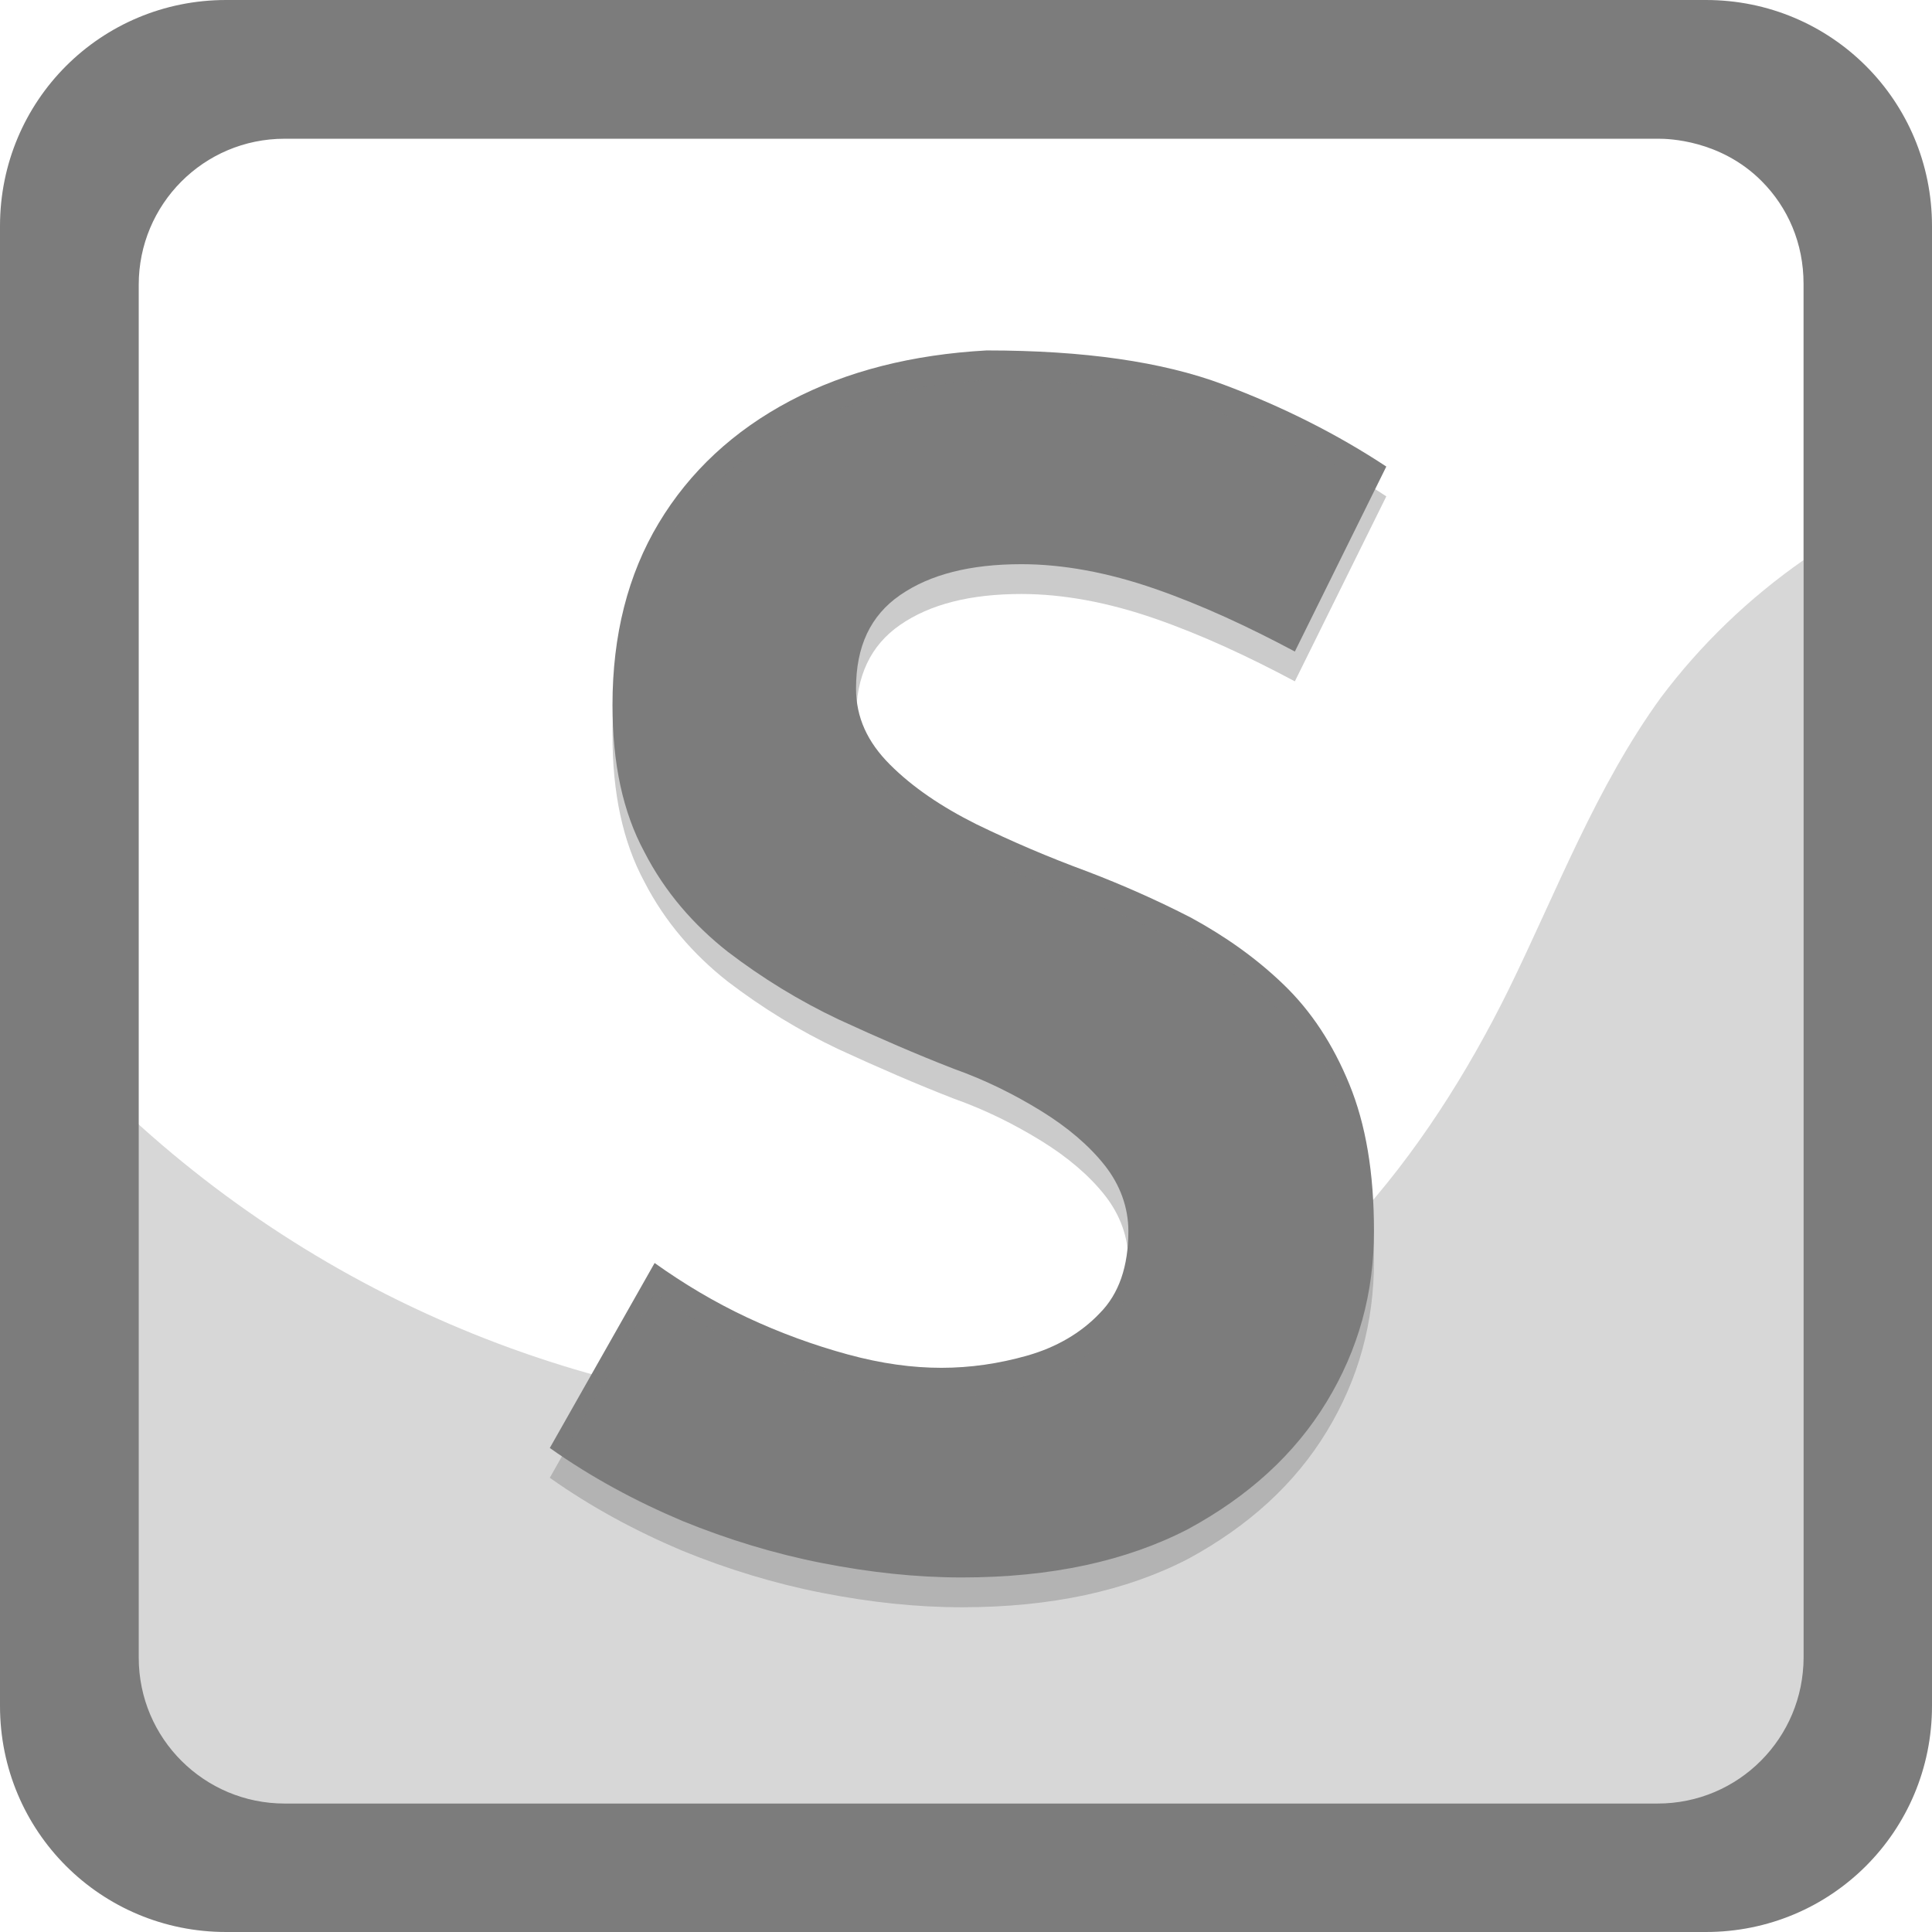
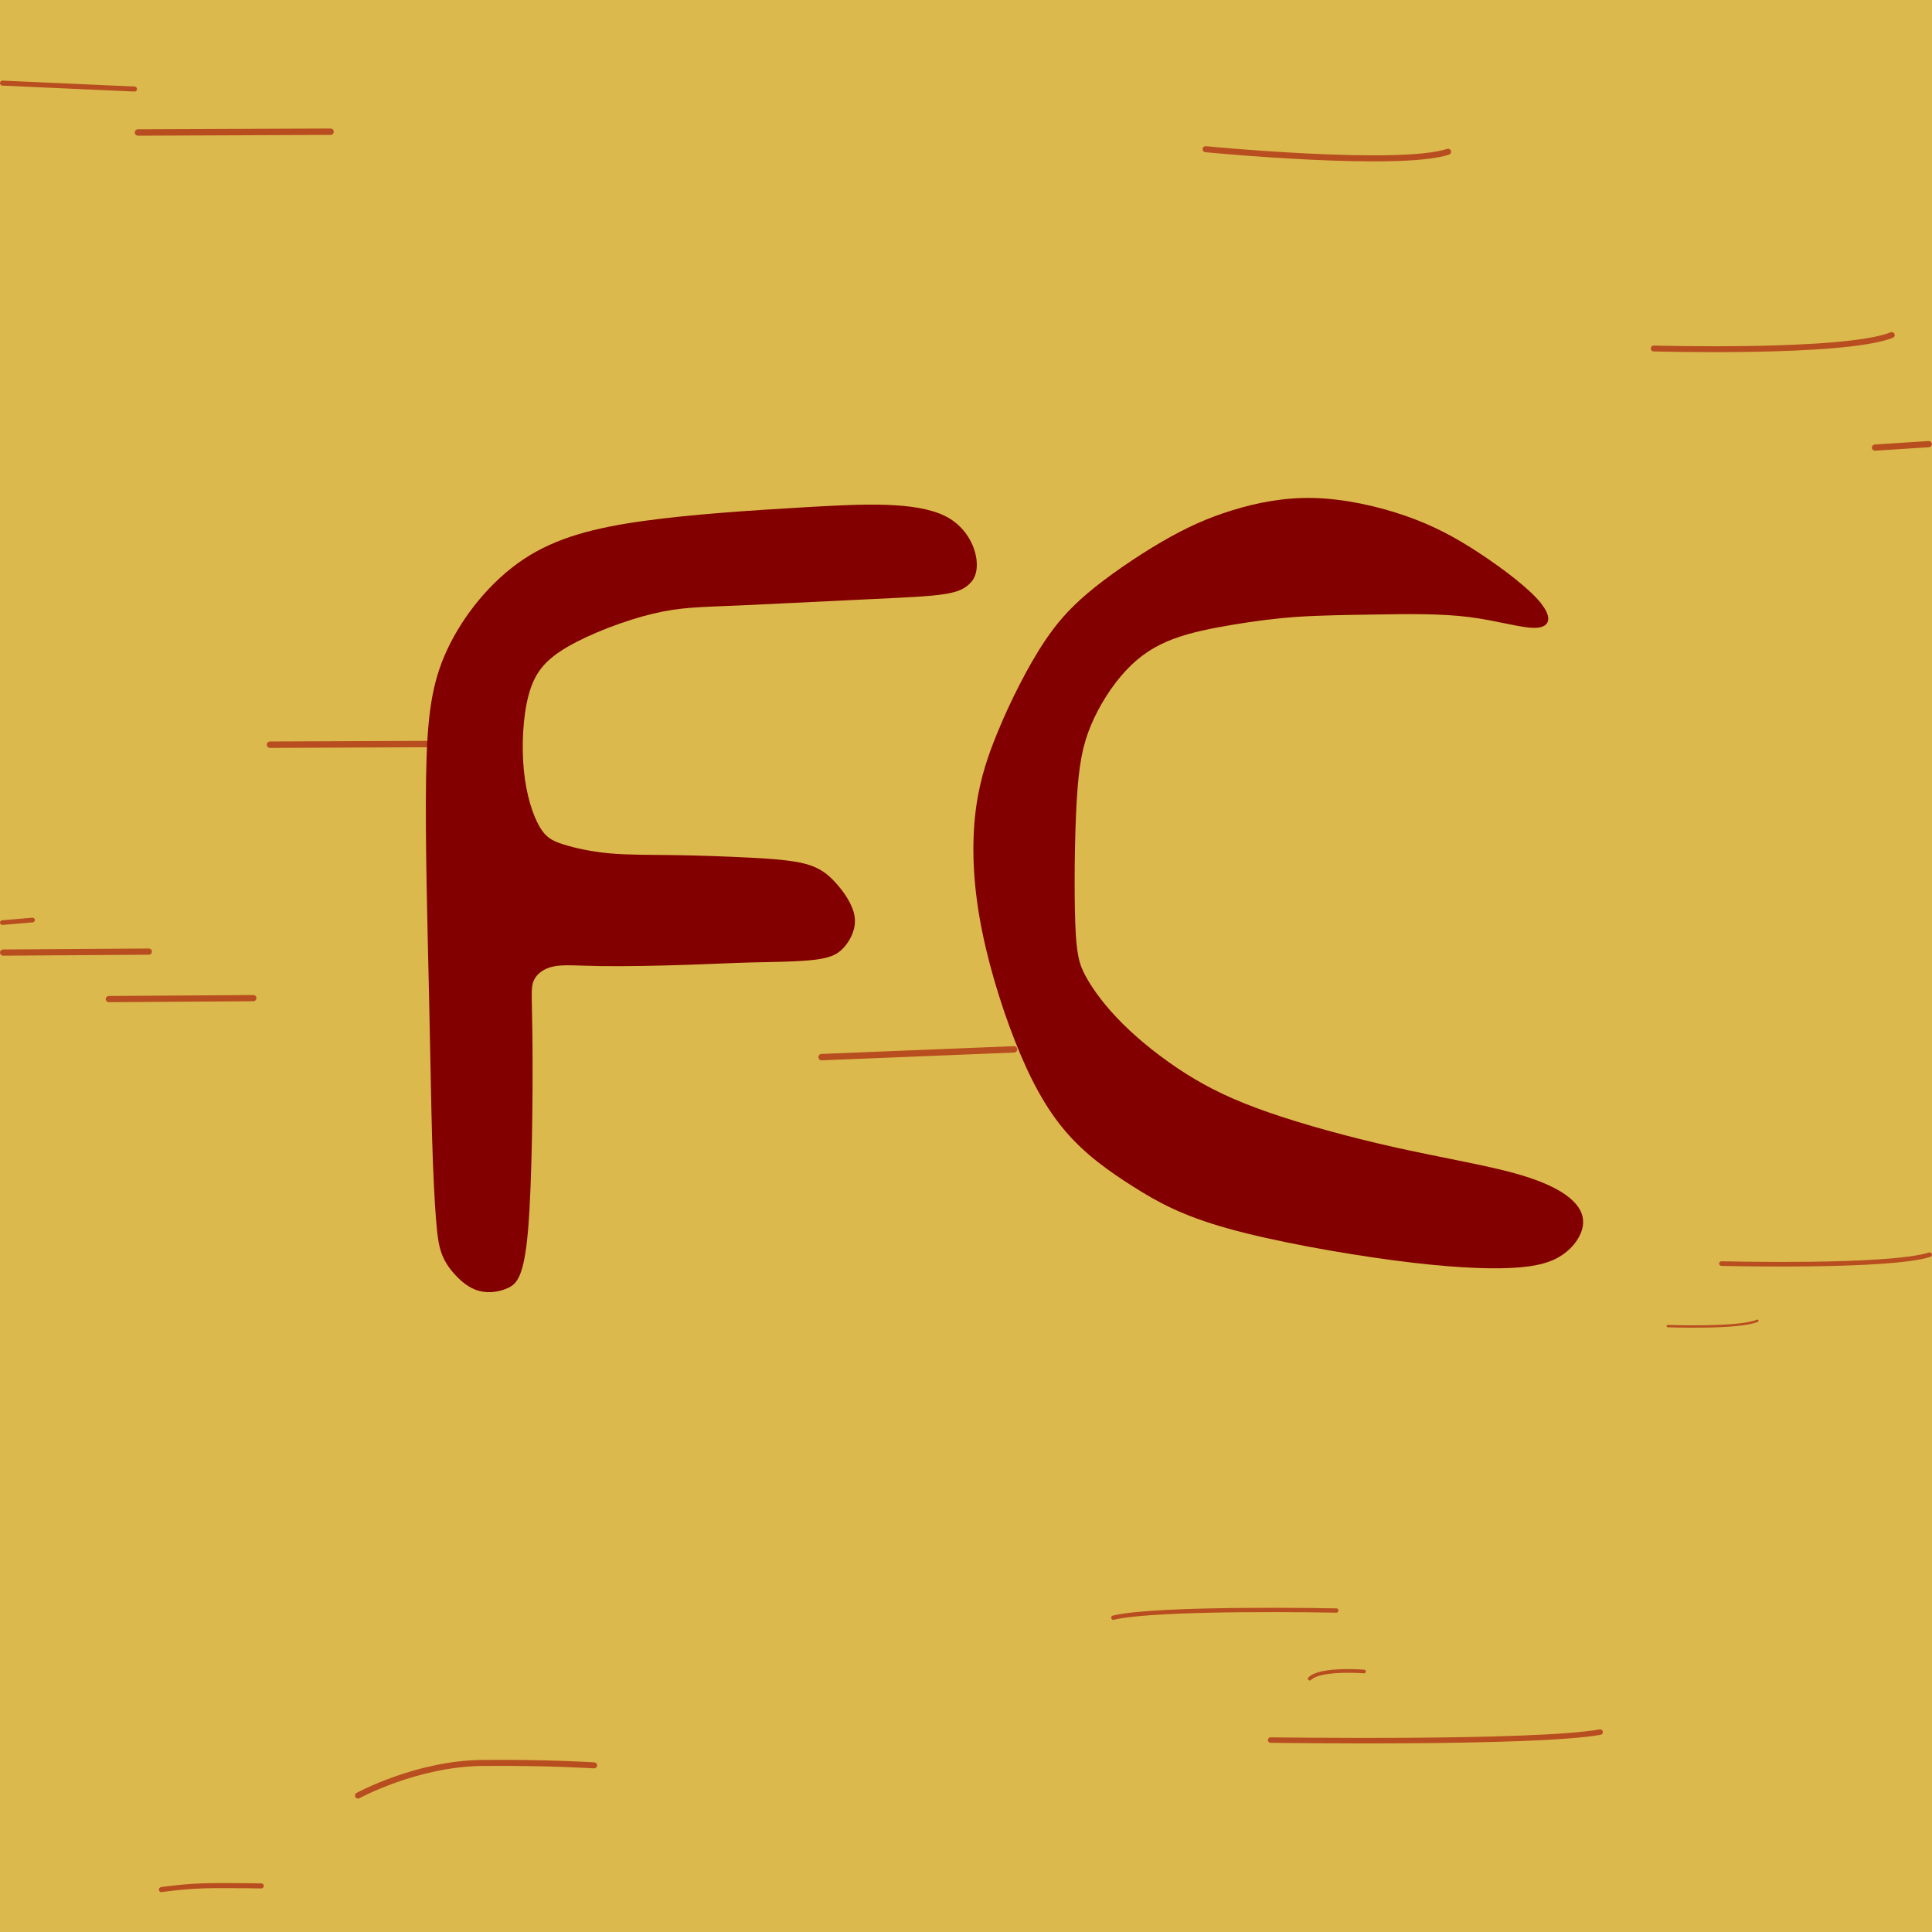
- <svg xmlns="http://www.w3.org/2000/svg" version="1.1" id="Layer_1" x="0px" y="0px" viewBox="0 0 188 188" style="enable-background:new 0 0 188 188;" xml:space="preserve">
-   <style type="text/css">
- 	.st0{opacity:0.4;fill:#9B9B9B;enable-background:new    ;}
- 	.st1{fill:#7C7C7C;}
- 	.st2{opacity:0.4;}
- </style>
-   <g>
-     <path class="st0" d="M175.5,176V54.5c-5.3,3.7-10,8.2-13.9,13.4c-6.3,8.7-10.1,18.8-14.8,28.4c-8,16.2-20,31.6-37,37.9   c-7.3,2.5-14.9,3.7-22.6,3.6c-28.5,0-55.9-11.1-76.4-30.9c-6.1,22.9-4.4,47.2,4.7,69.1L175.5,176L175.5,176z" />
-     <path class="st1" d="M166,0H22C9.8,0,0,9.8,0,22v144c0,12.2,9.8,22,22,22h144c12.2,0,22-9.8,22-22V22C188,9.8,178.2,0,166,0z    M175.5,161.3c0,7.8-6.3,14.2-14.2,14.2H27.7c-7.8,0-14.2-6.3-14.2-14.2V27.7c0-7.8,6.3-14.2,14.2-14.2c12.6,0,25.2,0,37.8,0   c32,0,64,0,95.9,0c0.9,0,6,0.1,10,4.1c2.6,2.6,4.1,6.1,4.1,10V161.3z" />
-   </g>
-   <g>
-     <path class="st1" d="M126,63.4c-4.5-2.4-9-4.5-13.6-6.1c-4.6-1.6-9-2.4-13-2.4c-5,0-8.9,1-11.8,3c-2.9,2-4.3,5-4.3,9.1   c0,2.8,1.1,5.2,3.3,7.4c2.2,2.2,5,4.1,8.4,5.8c3.5,1.7,7,3.2,10.8,4.6c3.4,1.3,6.8,2.8,10.1,4.5c3.3,1.8,6.3,3.9,9,6.5   c2.7,2.6,4.8,5.8,6.4,9.7c1.6,3.9,2.4,8.6,2.4,14.3c0,6-1.5,11.5-4.6,16.6c-3.1,5.1-7.6,9.2-13.5,12.4c-6,3.1-13.3,4.7-22,4.7   c-4.5,0-9-0.5-13.6-1.4c-4.6-0.9-9.2-2.3-13.6-4.1c-4.5-1.9-8.8-4.2-12.9-7.1l10.2-18c2.8,2,5.8,3.8,9,5.3c3.2,1.5,6.5,2.7,9.8,3.6   c3.3,0.9,6.3,1.3,9.1,1.3c2.8,0,5.6-0.4,8.4-1.2c2.8-0.8,5.2-2.2,7-4.1c1.9-1.9,2.8-4.6,2.8-8c0-2.3-0.8-4.5-2.3-6.4   c-1.5-1.9-3.6-3.7-6.2-5.3c-2.6-1.6-5.4-3-8.5-4.1c-3.6-1.4-7.3-3-11.2-4.8c-3.8-1.8-7.4-4-10.8-6.6c-3.3-2.6-6.1-5.8-8.1-9.7   c-2.1-3.9-3.1-8.6-3.1-14.3c0-6.8,1.5-12.7,4.5-17.7c3-5,7.3-9,12.8-11.9c5.5-2.9,11.9-4.5,19.1-4.9c9.5,0,17.1,1.1,23,3.3   s11.2,4.9,15.9,8L126,63.4z" />
-   </g>
-   <g class="st2">
-     <path class="st1" d="M126,66.3c-4.5-2.4-9-4.5-13.6-6.1c-4.6-1.6-9-2.4-13-2.4c-5,0-8.9,1-11.8,3c-2.9,2-4.3,5-4.3,9.1   c0,2.8,1.1,5.2,3.3,7.4c2.2,2.2,5,4.1,8.4,5.8c3.5,1.7,7,3.2,10.8,4.6c3.4,1.3,6.8,2.8,10.1,4.5c3.3,1.8,6.3,3.9,9,6.5   c2.7,2.6,4.8,5.8,6.4,9.7c1.6,3.9,2.4,8.6,2.4,14.3c0,6-1.5,11.5-4.6,16.6c-3.1,5.1-7.6,9.2-13.5,12.4c-6,3.1-13.3,4.7-22,4.7   c-4.5,0-9-0.5-13.6-1.4c-4.6-0.9-9.2-2.3-13.6-4.1c-4.5-1.9-8.8-4.2-12.9-7.1l10.2-18c2.8,2,5.8,3.8,9,5.3c3.2,1.5,6.5,2.7,9.8,3.6   c3.3,0.9,6.3,1.3,9.1,1.3c2.8,0,5.6-0.4,8.4-1.2c2.8-0.8,5.2-2.2,7-4.1c1.9-1.9,2.8-4.6,2.8-8c0-2.3-0.8-4.5-2.3-6.4   c-1.5-1.9-3.6-3.7-6.2-5.3c-2.6-1.6-5.4-3-8.5-4.1c-3.6-1.4-7.3-3-11.2-4.8c-3.8-1.8-7.4-4-10.8-6.6c-3.3-2.6-6.1-5.8-8.1-9.7   c-2.1-3.9-3.1-8.6-3.1-14.3c0-6.8,1.5-12.7,4.5-17.7c3-5,7.3-9,12.8-11.9c5.5-2.9,11.9-4.5,19.1-4.9c9.5,0,17.1,1.1,23,3.3   s11.2,4.9,15.9,8L126,66.3z" />
+ <svg xmlns="http://www.w3.org/2000/svg" viewBox="0 0 52.917 52.917" version="1.1" id="svg8">
+   <defs id="defs2">
+     </defs>
+   <g id="layer1" transform="translate(0,-244.0833)" style="display:inline">
+     <rect style="opacity:1;fill:#dbb94d;fill-opacity:1;stroke:#dbb94d;stroke-width:0;stroke-linecap:round;stroke-miterlimit:4;stroke-dasharray:none;stroke-opacity:1" id="rect4795" width="52.917" height="52.917" x="4.4408921e-16" y="244.083" />
+     <g id="g4774" style="opacity:1;stroke:#b84d1f;stroke-opacity:1">
+       <path id="path3738" d="m 0.069,246.36 3.615,0.162" style="fill:none;stroke:#b84d1f;stroke-width:0.137;stroke-linecap:round;stroke-linejoin:miter;stroke-miterlimit:4;stroke-dasharray:none;stroke-opacity:1" />
+       <path id="path3738-3" d="m 3.779,247.712 5.275,-0.021" style="display:inline;fill:none;stroke:#b84d1f;stroke-width:0.175;stroke-linecap:round;stroke-linejoin:miter;stroke-miterlimit:4;stroke-dasharray:none;stroke-opacity:1" />
+       <path id="path4562" d="m 33.021,248.17 c 0,0 5.297,0.514 6.642,0.07" style="fill:none;fill-opacity:1;stroke:#b84d1f;stroke-width:0.165;stroke-linecap:round;stroke-linejoin:miter;stroke-miterlimit:4;stroke-dasharray:none;stroke-opacity:1" />
+       <path id="path4562-6" d="m 45.296,253.628 c 0,0 5.23,0.149 6.519,-0.368" style="display:inline;fill:none;fill-opacity:1;stroke:#b84d1f;stroke-width:0.161;stroke-linecap:round;stroke-linejoin:miter;stroke-miterlimit:4;stroke-dasharray:none;stroke-opacity:1" />
+       <path id="path4579" d="m 51.356,256.343 1.473,-0.095" style="fill:none;stroke:#b84d1f;stroke-width:0.17;stroke-linecap:round;stroke-linejoin:miter;stroke-miterlimit:4;stroke-dasharray:none;stroke-opacity:1" />
+       <path id="path4562-7" d="m 47.15,278.692 c 0,0 4.563,0.117 5.701,-0.242" style="display:inline;fill:none;fill-opacity:1;stroke:#b84d1f;stroke-width:0.126;stroke-linecap:round;stroke-linejoin:miter;stroke-miterlimit:4;stroke-dasharray:none;stroke-opacity:1" />
+       <path id="path4605" d="m 9.806,293.263 c 0,0 1.604,-0.876 3.407,-0.893 1.802,-0.017 3.059,0.066 3.059,0.066" style="fill:none;stroke:#b84d1f;stroke-width:0.165;stroke-linecap:round;stroke-linejoin:miter;stroke-miterlimit:4;stroke-dasharray:none;stroke-opacity:1" />
+       <path id="path3738-3-5" d="m 7.395,264.48 5.275,-0.021" style="display:inline;fill:none;stroke:#b84d1f;stroke-width:0.175;stroke-linecap:round;stroke-linejoin:miter;stroke-miterlimit:4;stroke-dasharray:none;stroke-opacity:1" />
+       <path id="path3738-3-5-3" d="m 22.503,273.038 5.271,-0.213" style="display:inline;fill:none;stroke:#b84d1f;stroke-width:0.175;stroke-linecap:round;stroke-linejoin:miter;stroke-miterlimit:4;stroke-dasharray:none;stroke-opacity:1" />
+       <path id="path3738-3-5-5" d="m 2.982,271.448 3.957,-0.026" style="display:inline;fill:none;stroke:#b84d1f;stroke-width:0.17;stroke-linecap:round;stroke-linejoin:miter;stroke-miterlimit:4;stroke-dasharray:none;stroke-opacity:1" />
+       <path id="path3738-3-5-6" d="m 0.086,270.174 3.99,-0.026" style="display:inline;fill:none;stroke:#b84d1f;stroke-width:0.17;stroke-linecap:round;stroke-linejoin:miter;stroke-miterlimit:4;stroke-dasharray:none;stroke-opacity:1" />
+       <path id="path3738-3-5-6-2" d="m 0.065,269.353 0.826,-0.07" style="display:inline;fill:none;stroke:#b84d1f;stroke-width:0.128;stroke-linecap:round;stroke-linejoin:miter;stroke-miterlimit:4;stroke-dasharray:none;stroke-opacity:1" />
+       <path id="path4562-7-9" d="m 34.803,291.743 c 0,0 7.224,0.106 9.024,-0.218" style="display:inline;fill:none;fill-opacity:1;stroke:#b84d1f;stroke-width:0.15;stroke-linecap:round;stroke-linejoin:miter;stroke-miterlimit:4;stroke-dasharray:none;stroke-opacity:1" />
+       <path id="path4562-7-9-1" d="m 36.601,288.195 c 0,0 -4.89,-0.097 -6.107,0.196" style="display:inline;fill:none;fill-opacity:1;stroke:#b84d1f;stroke-width:0.118;stroke-linecap:round;stroke-linejoin:miter;stroke-miterlimit:4;stroke-dasharray:none;stroke-opacity:1" />
+       <path id="path4562-7-9-1-2" d="m 37.361,289.865 c 0,0 -1.192,-0.097 -1.488,0.196" style="display:inline;fill:none;fill-opacity:1;stroke:#b84d1f;stroke-width:0.1;stroke-linecap:round;stroke-linejoin:miter;stroke-miterlimit:4;stroke-dasharray:none;stroke-opacity:1" />
+       <path id="path4605-7" d="m 4.421,295.84 c 0,0 0.679,-0.108 1.441,-0.11 0.763,-0.002 1.294,0.008 1.294,0.008" style="display:inline;fill:none;stroke:#b84d1f;stroke-width:0.138;stroke-linecap:round;stroke-linejoin:miter;stroke-miterlimit:4;stroke-dasharray:none;stroke-opacity:1" />
+       <path id="path4562-7-0" d="m 45.68,280.405 c 0,0 1.964,0.071 2.454,-0.147" style="display:inline;fill:none;fill-opacity:1;stroke:#b84d1f;stroke-width:0.064;stroke-linecap:round;stroke-linejoin:miter;stroke-miterlimit:4;stroke-dasharray:none;stroke-opacity:1" />
+     </g>
+     <path transform="translate(0,244.0833)" style="display:inline;fill:#820000;fill-opacity:1;stroke:#000000;stroke-width:0;stroke-linecap:butt;stroke-linejoin:miter;stroke-miterlimit:4;stroke-dasharray:none;stroke-opacity:1" d="m 25.884,14.133 c 0.819,0.403 1.051,1.401 0.735,1.787 -0.316,0.386 -0.789,0.396 -2.79,0.491 -2.001,0.094 -2.454,0.123 -3.557,0.171 -1.103,0.048 -1.621,0.044 -2.381,0.225 -0.76,0.181 -1.724,0.547 -2.347,0.91 -0.623,0.362 -0.903,0.721 -1.063,1.312 -0.16,0.591 -0.199,1.413 -0.131,2.087 0.068,0.674 0.244,1.2 0.419,1.51 0.175,0.31 0.351,0.404 0.659,0.501 0.308,0.097 0.749,0.199 1.271,0.246 0.522,0.047 1.127,0.039 1.803,0.049 0.676,0.01 1.425,0.037 2.056,0.07 0.631,0.033 1.146,0.072 1.513,0.172 0.367,0.1 0.588,0.261 0.818,0.515 0.23,0.254 0.47,0.601 0.518,0.922 0.048,0.321 -0.097,0.615 -0.265,0.817 -0.168,0.202 -0.359,0.311 -0.813,0.368 -0.455,0.057 -1.178,0.061 -1.779,0.076 -0.6,0.016 -1.08,0.043 -1.789,0.066 -0.71,0.023 -1.648,0.043 -2.301,0.033 -0.653,-0.01 -1.019,-0.049 -1.3,0.01 -0.281,0.058 -0.475,0.214 -0.552,0.413 -0.076,0.199 -0.033,0.44 -0.023,1.764 0.011,1.324 -0.011,3.725 -0.12,5.023 -0.11,1.298 -0.308,1.491 -0.548,1.604 -0.24,0.113 -0.521,0.146 -0.761,0.091 -0.24,-0.055 -0.438,-0.198 -0.615,-0.372 -0.176,-0.174 -0.331,-0.378 -0.427,-0.615 -0.096,-0.237 -0.135,-0.507 -0.174,-1.011 -0.039,-0.504 -0.077,-1.243 -0.105,-2.205 -0.028,-0.962 -0.044,-2.147 -0.085,-3.955 -0.041,-1.808 -0.107,-4.239 -0.08,-5.912 0.028,-1.673 0.149,-2.588 0.584,-3.514 0.435,-0.926 1.185,-1.863 2.084,-2.463 0.899,-0.599 1.968,-0.867 3.297,-1.051 1.329,-0.184 2.952,-0.29 4.475,-0.378 1.523,-0.088 2.956,-0.16 3.775,0.243 z" id="path4786" />
+     <path style="fill:#820000;fill-opacity:1;stroke:#dbb94d;stroke-width:0;stroke-linecap:butt;stroke-linejoin:miter;stroke-miterlimit:4;stroke-dasharray:none;stroke-opacity:1" d="m 42.208,260.61 c 0.316,0.396 0.241,0.649 -0.133,0.669 -0.374,0.019 -1.045,-0.195 -1.835,-0.295 -0.79,-0.099 -1.696,-0.083 -2.509,-0.07 -0.813,0.012 -1.532,0.021 -2.173,0.063 -0.641,0.043 -1.203,0.12 -1.776,0.215 -0.573,0.095 -1.157,0.208 -1.654,0.395 -0.496,0.187 -0.904,0.449 -1.284,0.856 -0.381,0.407 -0.733,0.957 -0.962,1.503 -0.229,0.546 -0.334,1.086 -0.392,2.087 -0.058,1.001 -0.07,2.46 -0.039,3.327 0.031,0.867 0.105,1.14 0.305,1.497 0.2,0.358 0.529,0.804 0.998,1.27 0.469,0.466 1.08,0.953 1.721,1.36 0.642,0.406 1.314,0.732 2.273,1.065 0.959,0.333 2.205,0.675 3.409,0.945 1.204,0.27 2.368,0.469 3.197,0.686 0.829,0.218 1.326,0.455 1.629,0.703 0.303,0.248 0.413,0.507 0.369,0.781 -0.044,0.274 -0.242,0.563 -0.537,0.772 -0.295,0.208 -0.686,0.335 -1.41,0.372 -0.724,0.037 -1.779,-0.015 -3.229,-0.207 -1.45,-0.192 -3.293,-0.522 -4.55,-0.875 -1.257,-0.352 -1.92,-0.723 -2.58,-1.14 -0.66,-0.417 -1.314,-0.879 -1.859,-1.515 -0.545,-0.635 -0.979,-1.443 -1.386,-2.475 -0.407,-1.032 -0.786,-2.29 -0.979,-3.429 -0.193,-1.139 -0.201,-2.145 -0.086,-2.976 0.115,-0.831 0.353,-1.48 0.571,-2.014 0.218,-0.534 0.417,-0.953 0.63,-1.366 0.212,-0.412 0.439,-0.818 0.711,-1.219 0.273,-0.401 0.593,-0.799 1.143,-1.265 0.551,-0.466 1.344,-1.008 2.029,-1.407 0.685,-0.399 1.256,-0.653 1.922,-0.86 0.666,-0.206 1.423,-0.362 2.257,-0.339 0.834,0.023 1.746,0.226 2.506,0.491 0.76,0.265 1.368,0.592 2.025,1.025 0.657,0.433 1.362,0.971 1.678,1.366 z" id="path4791" />
  </g>
</svg>
